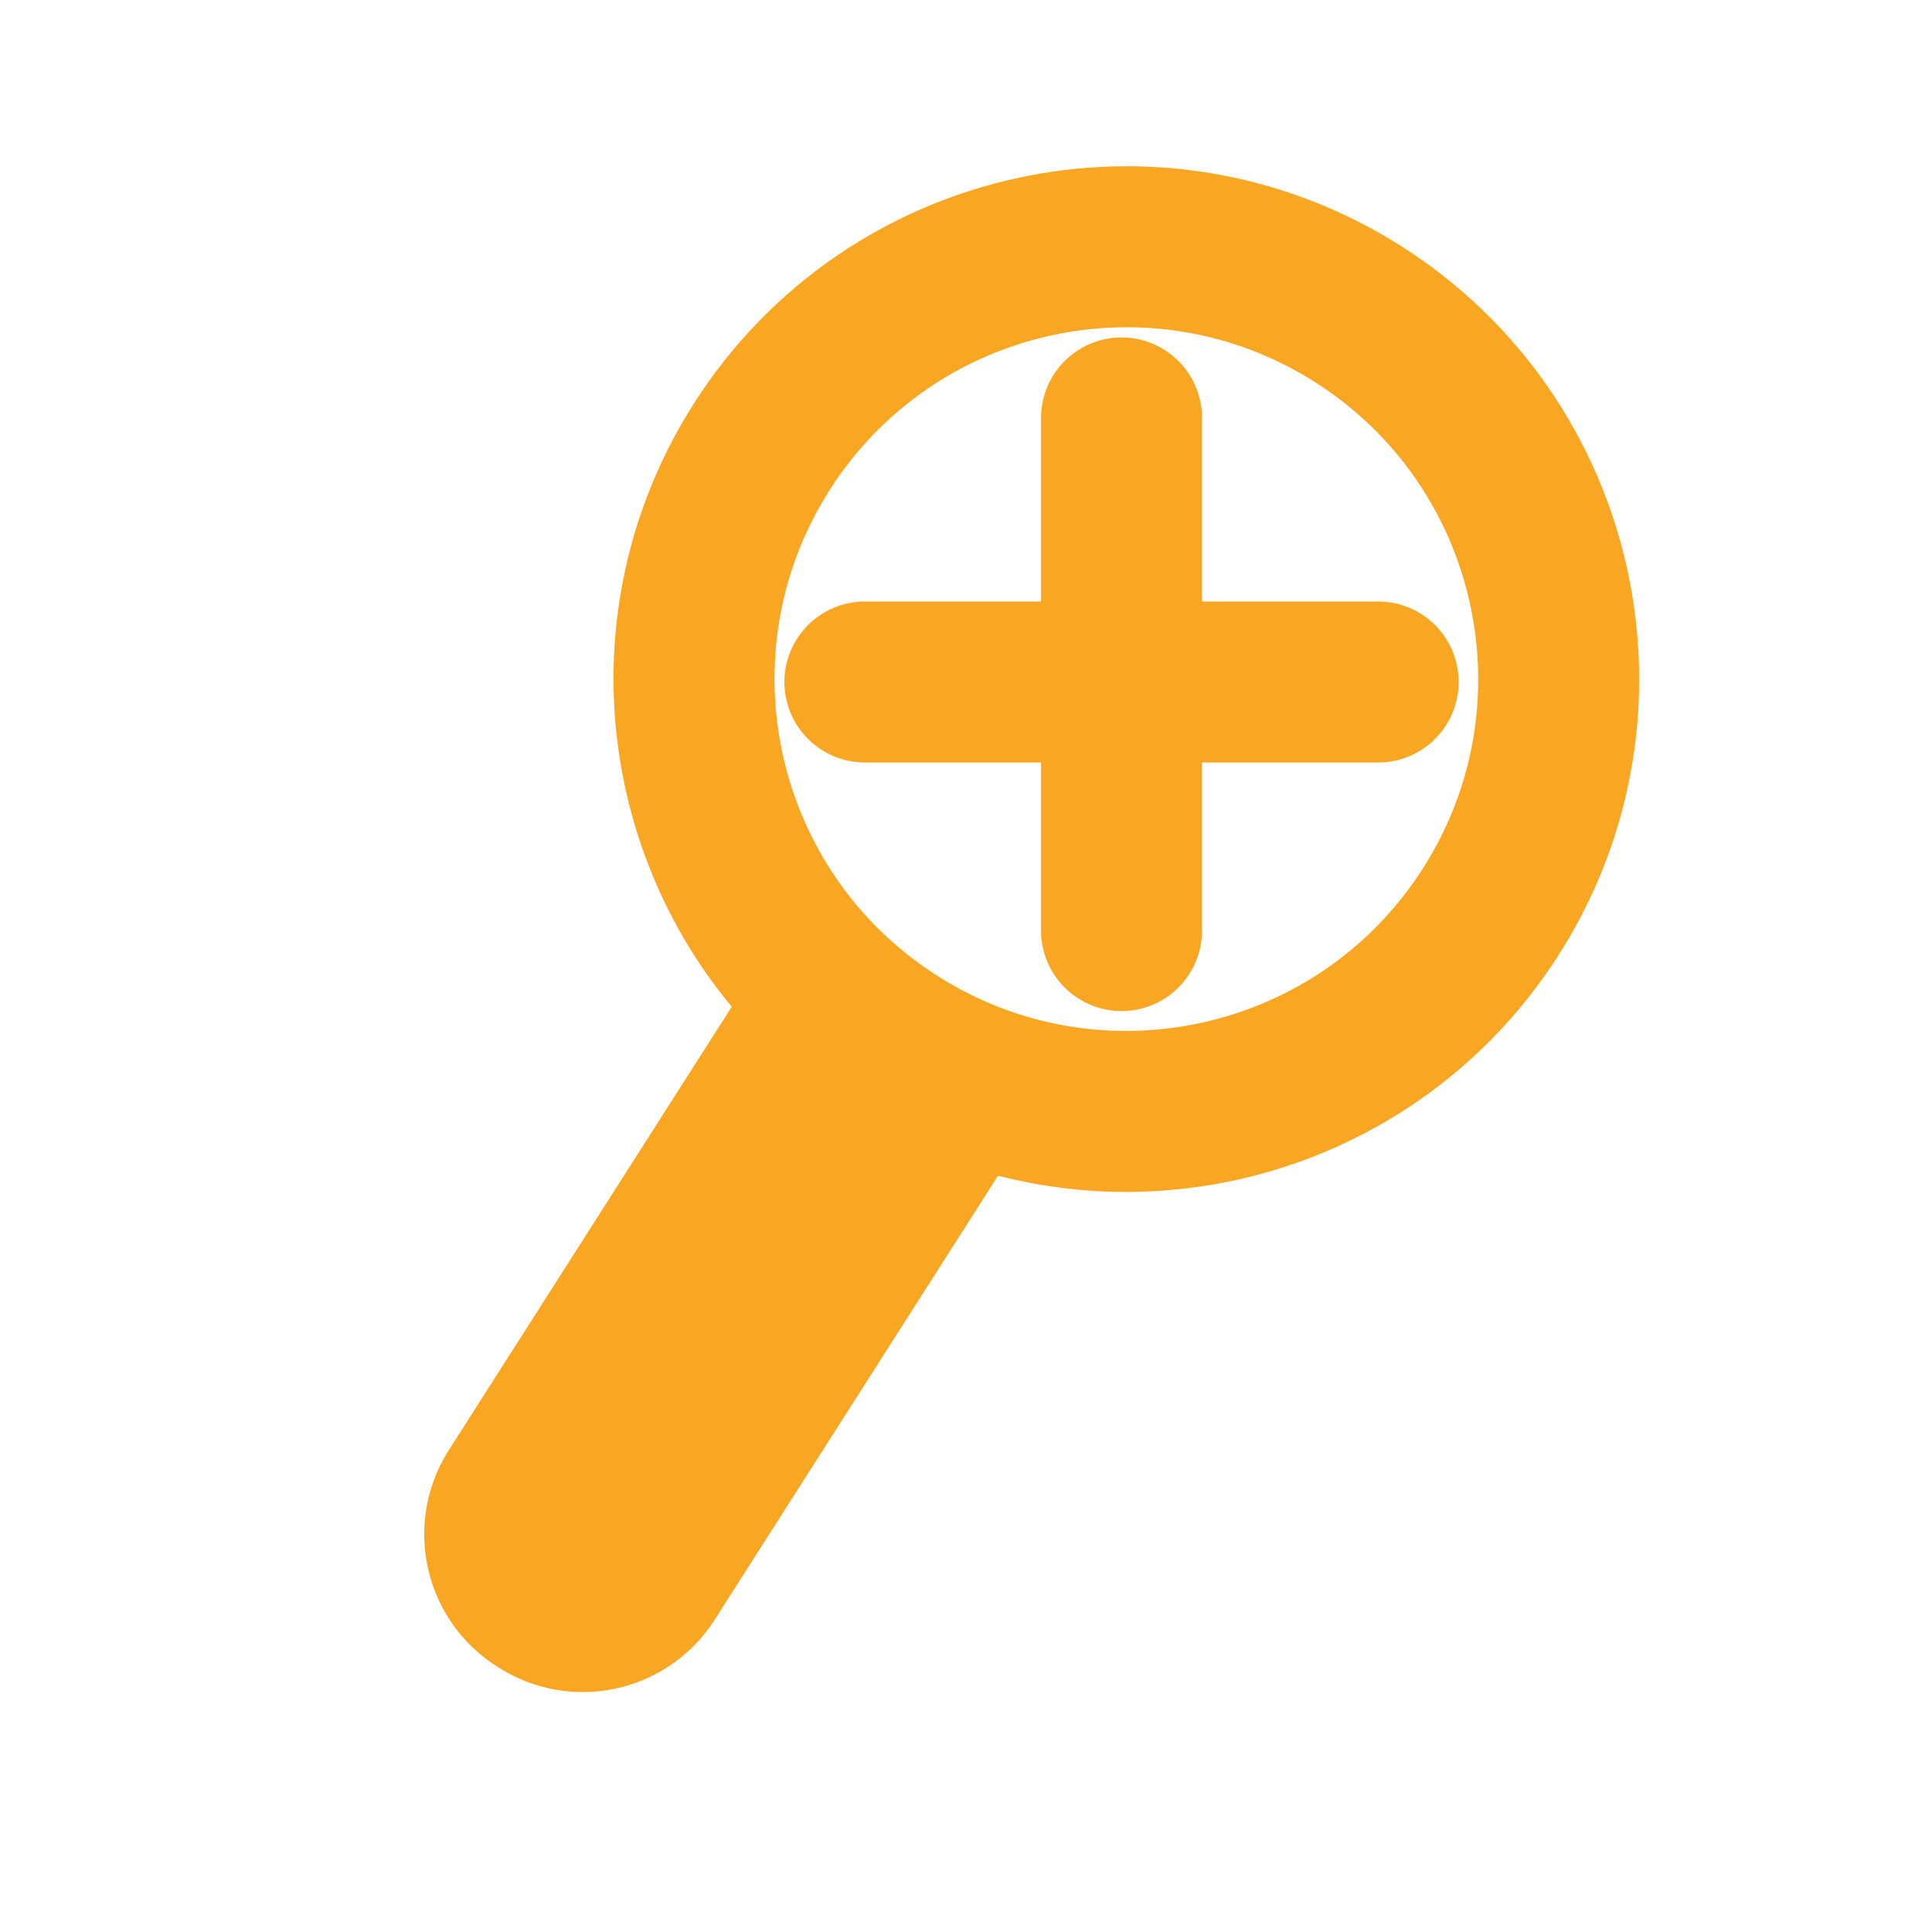
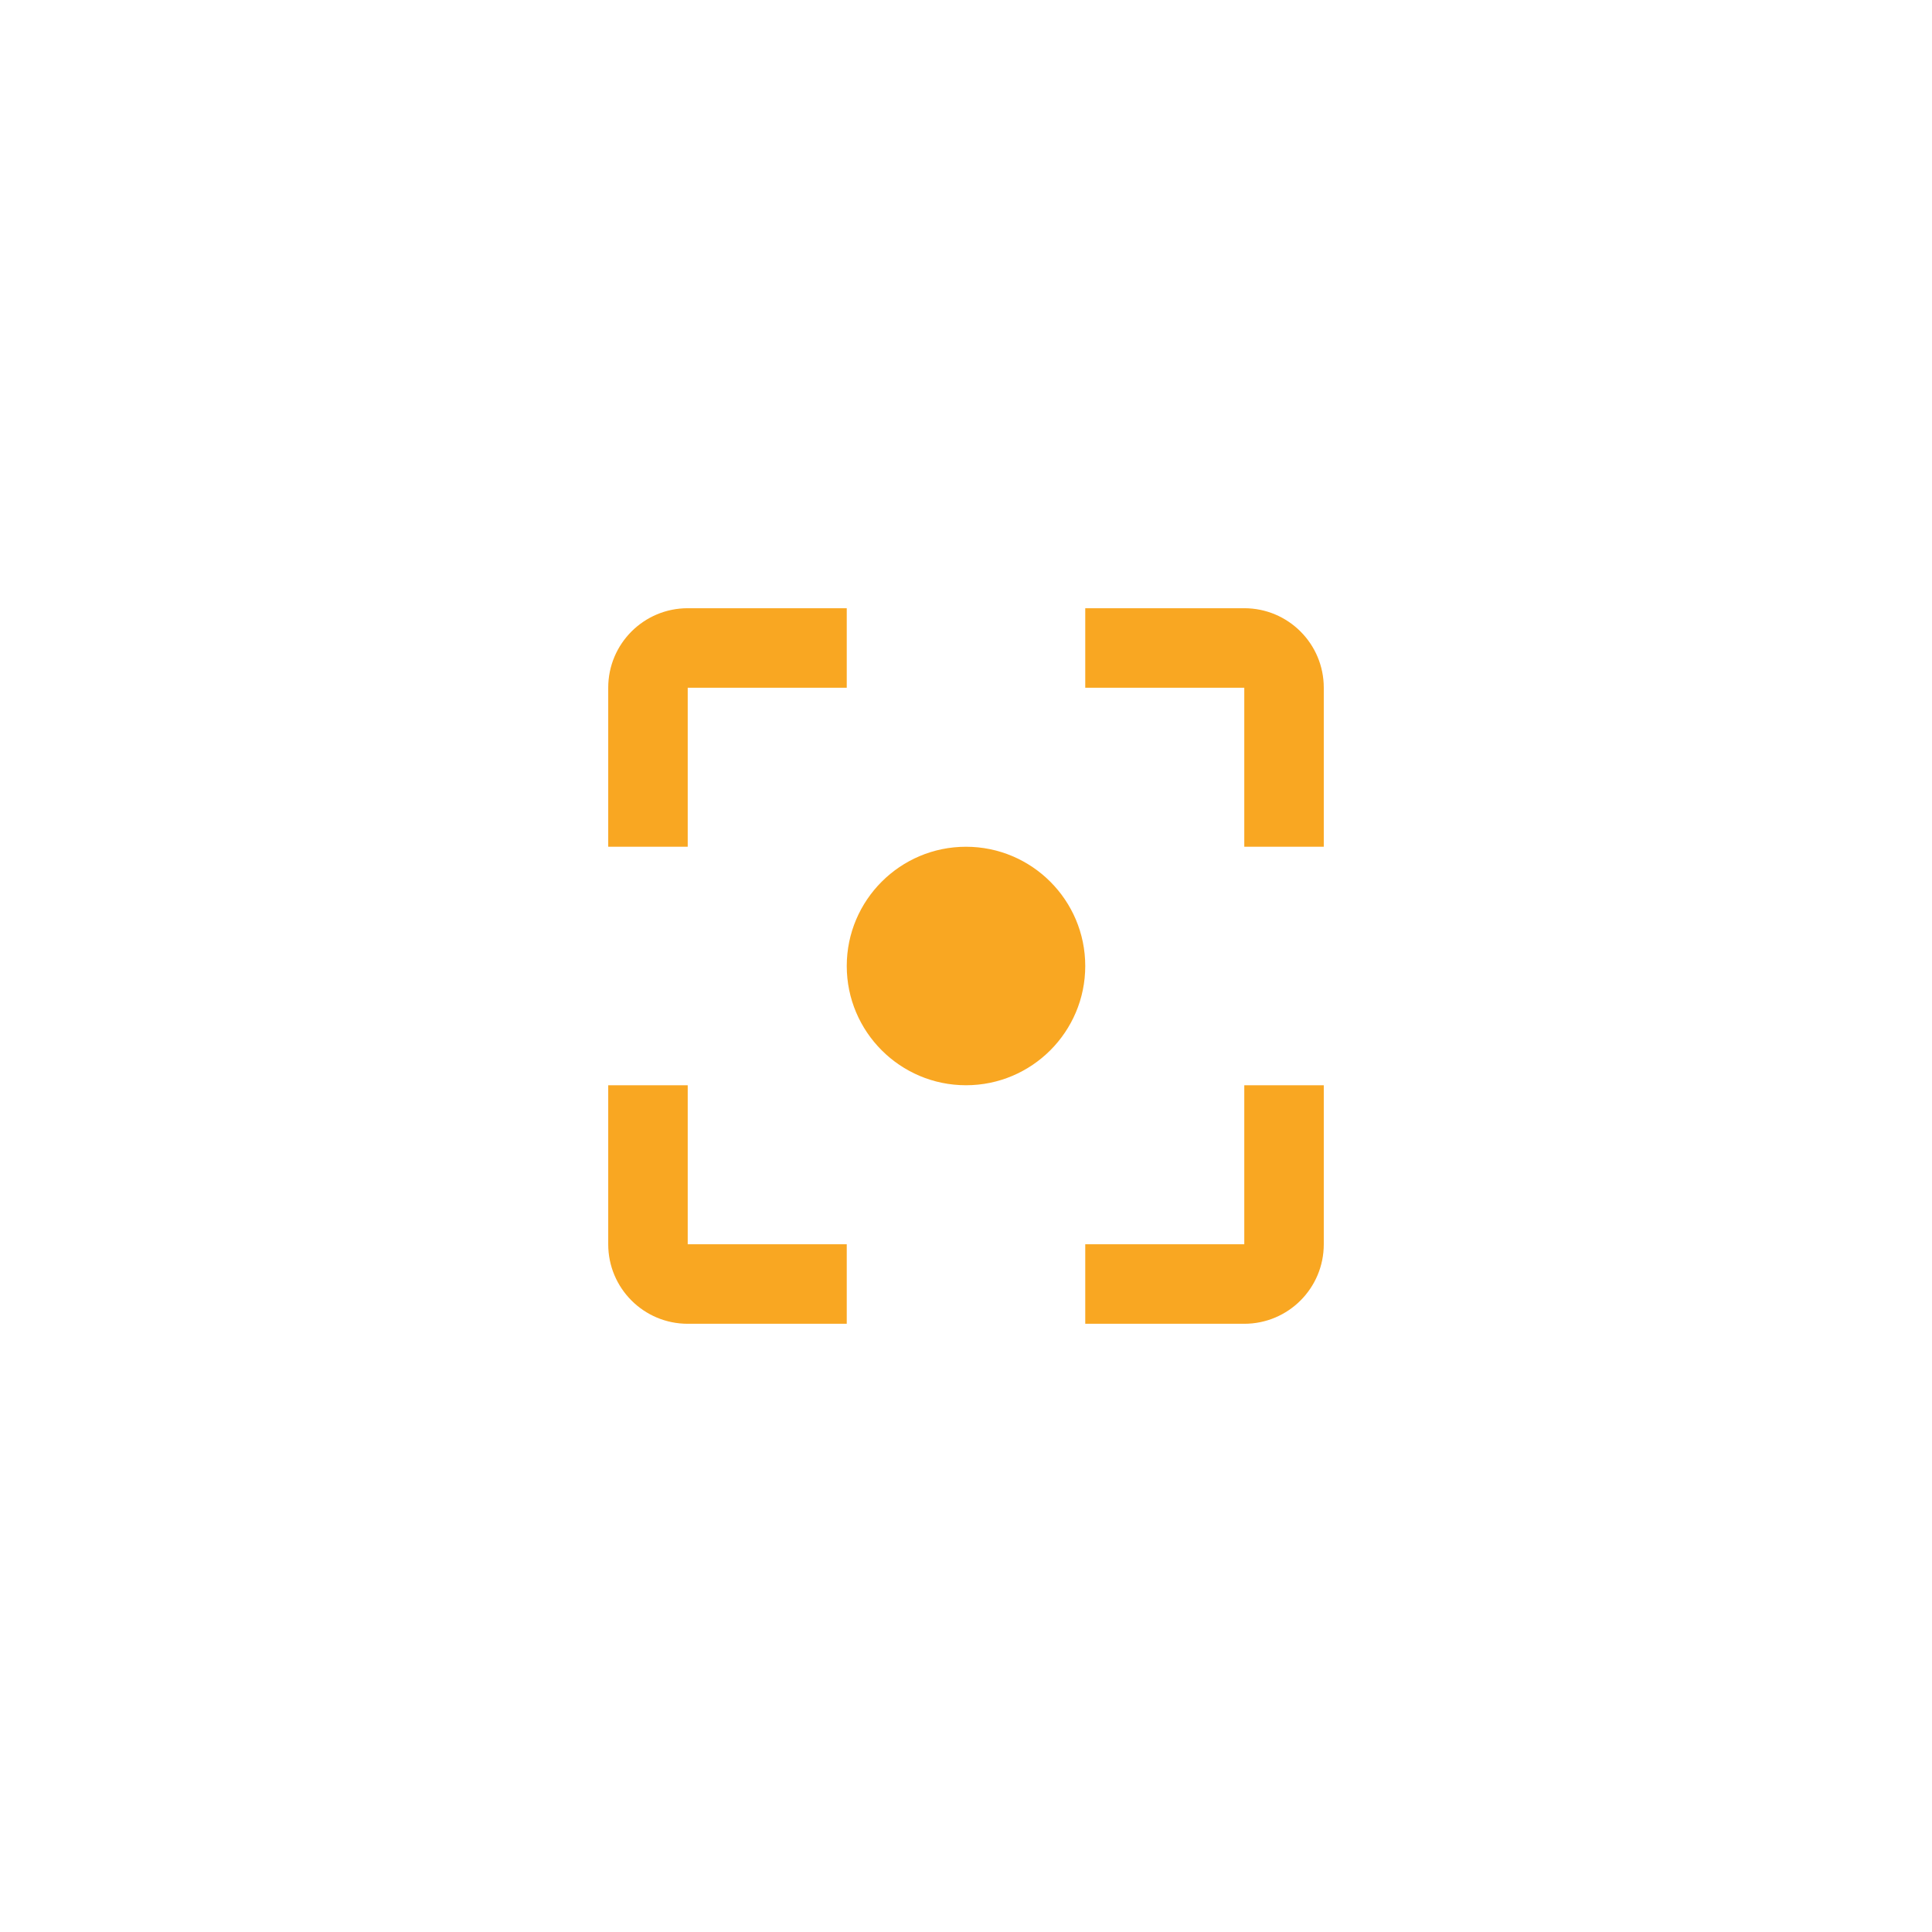
- <svg xmlns="http://www.w3.org/2000/svg" width="60" height="60" viewBox="0 0 60 60">
-   <g fill="none" stroke="#f9a722" stroke-linecap="round" stroke-width="5">
-     <path d="M25.65 31.33l4.04 2.58L20.06 49a2.36 2.36 0 01-3.26.66 2.36 2.36 0 01-.78-3.24zM42.2 9.77a13.43 13.43 0 014.1 18.54 13.43 13.43 0 01-18.54 4.1 13.43 13.43 0 01-4.1-18.54 13.43 13.43 0 0118.54-4.1z" stroke-linejoin="round" stroke-miterlimit="10" />
-     <path d="M34.83 28.9V12.98m-7.97 8.2H42.8" />
+ <svg xmlns="http://www.w3.org/2000/svg" width="54px" height="54px" viewBox="0 0 54 54" version="1.1">
+   <g id="Student-UI" stroke="none" stroke-width="1" fill="none" fill-rule="evenodd">
+     <g id="Group-62">
+       <g id="focus-copy" transform="translate(17, 17)" fill="#F9A722" fill-rule="nonzero">
+         <path d="M2.222,2.222 L6.667,2.222 L6.667,0 L2.222,0 C0.994,0 0,0.994 0,2.222 L0,6.667 L2.222,6.667 L2.222,2.222 Z" id="Path" />
+         <path d="M2.222,13.333 L0,13.333 L0,17.778 C0,19.006 0.994,20 2.222,20 L6.667,20 L6.667,17.778 L2.222,17.778 L2.222,13.333 Z" id="Path" />
+         <path d="M17.778,0 L13.333,0 L13.333,2.222 L17.778,2.222 L17.778,6.667 L20,6.667 L20,2.222 C20,0.994 19.006,0 17.778,0 Z" id="Path" />
+         <path d="M10,6.667 C8.161,6.667 6.667,8.161 6.667,10 C6.667,11.839 8.161,13.333 10,13.333 C11.839,13.333 13.333,11.839 13.333,10 C13.333,8.161 11.839,6.667 10,6.667 Z" id="Path" />
+         <path d="M17.778,17.778 L13.333,17.778 L13.333,20 L17.778,20 C19.006,20 20,19.006 20,17.778 L20,13.333 L17.778,13.333 L17.778,17.778 L17.778,17.778 Z" id="Path" />
+       </g>
+     </g>
  </g>
</svg>
